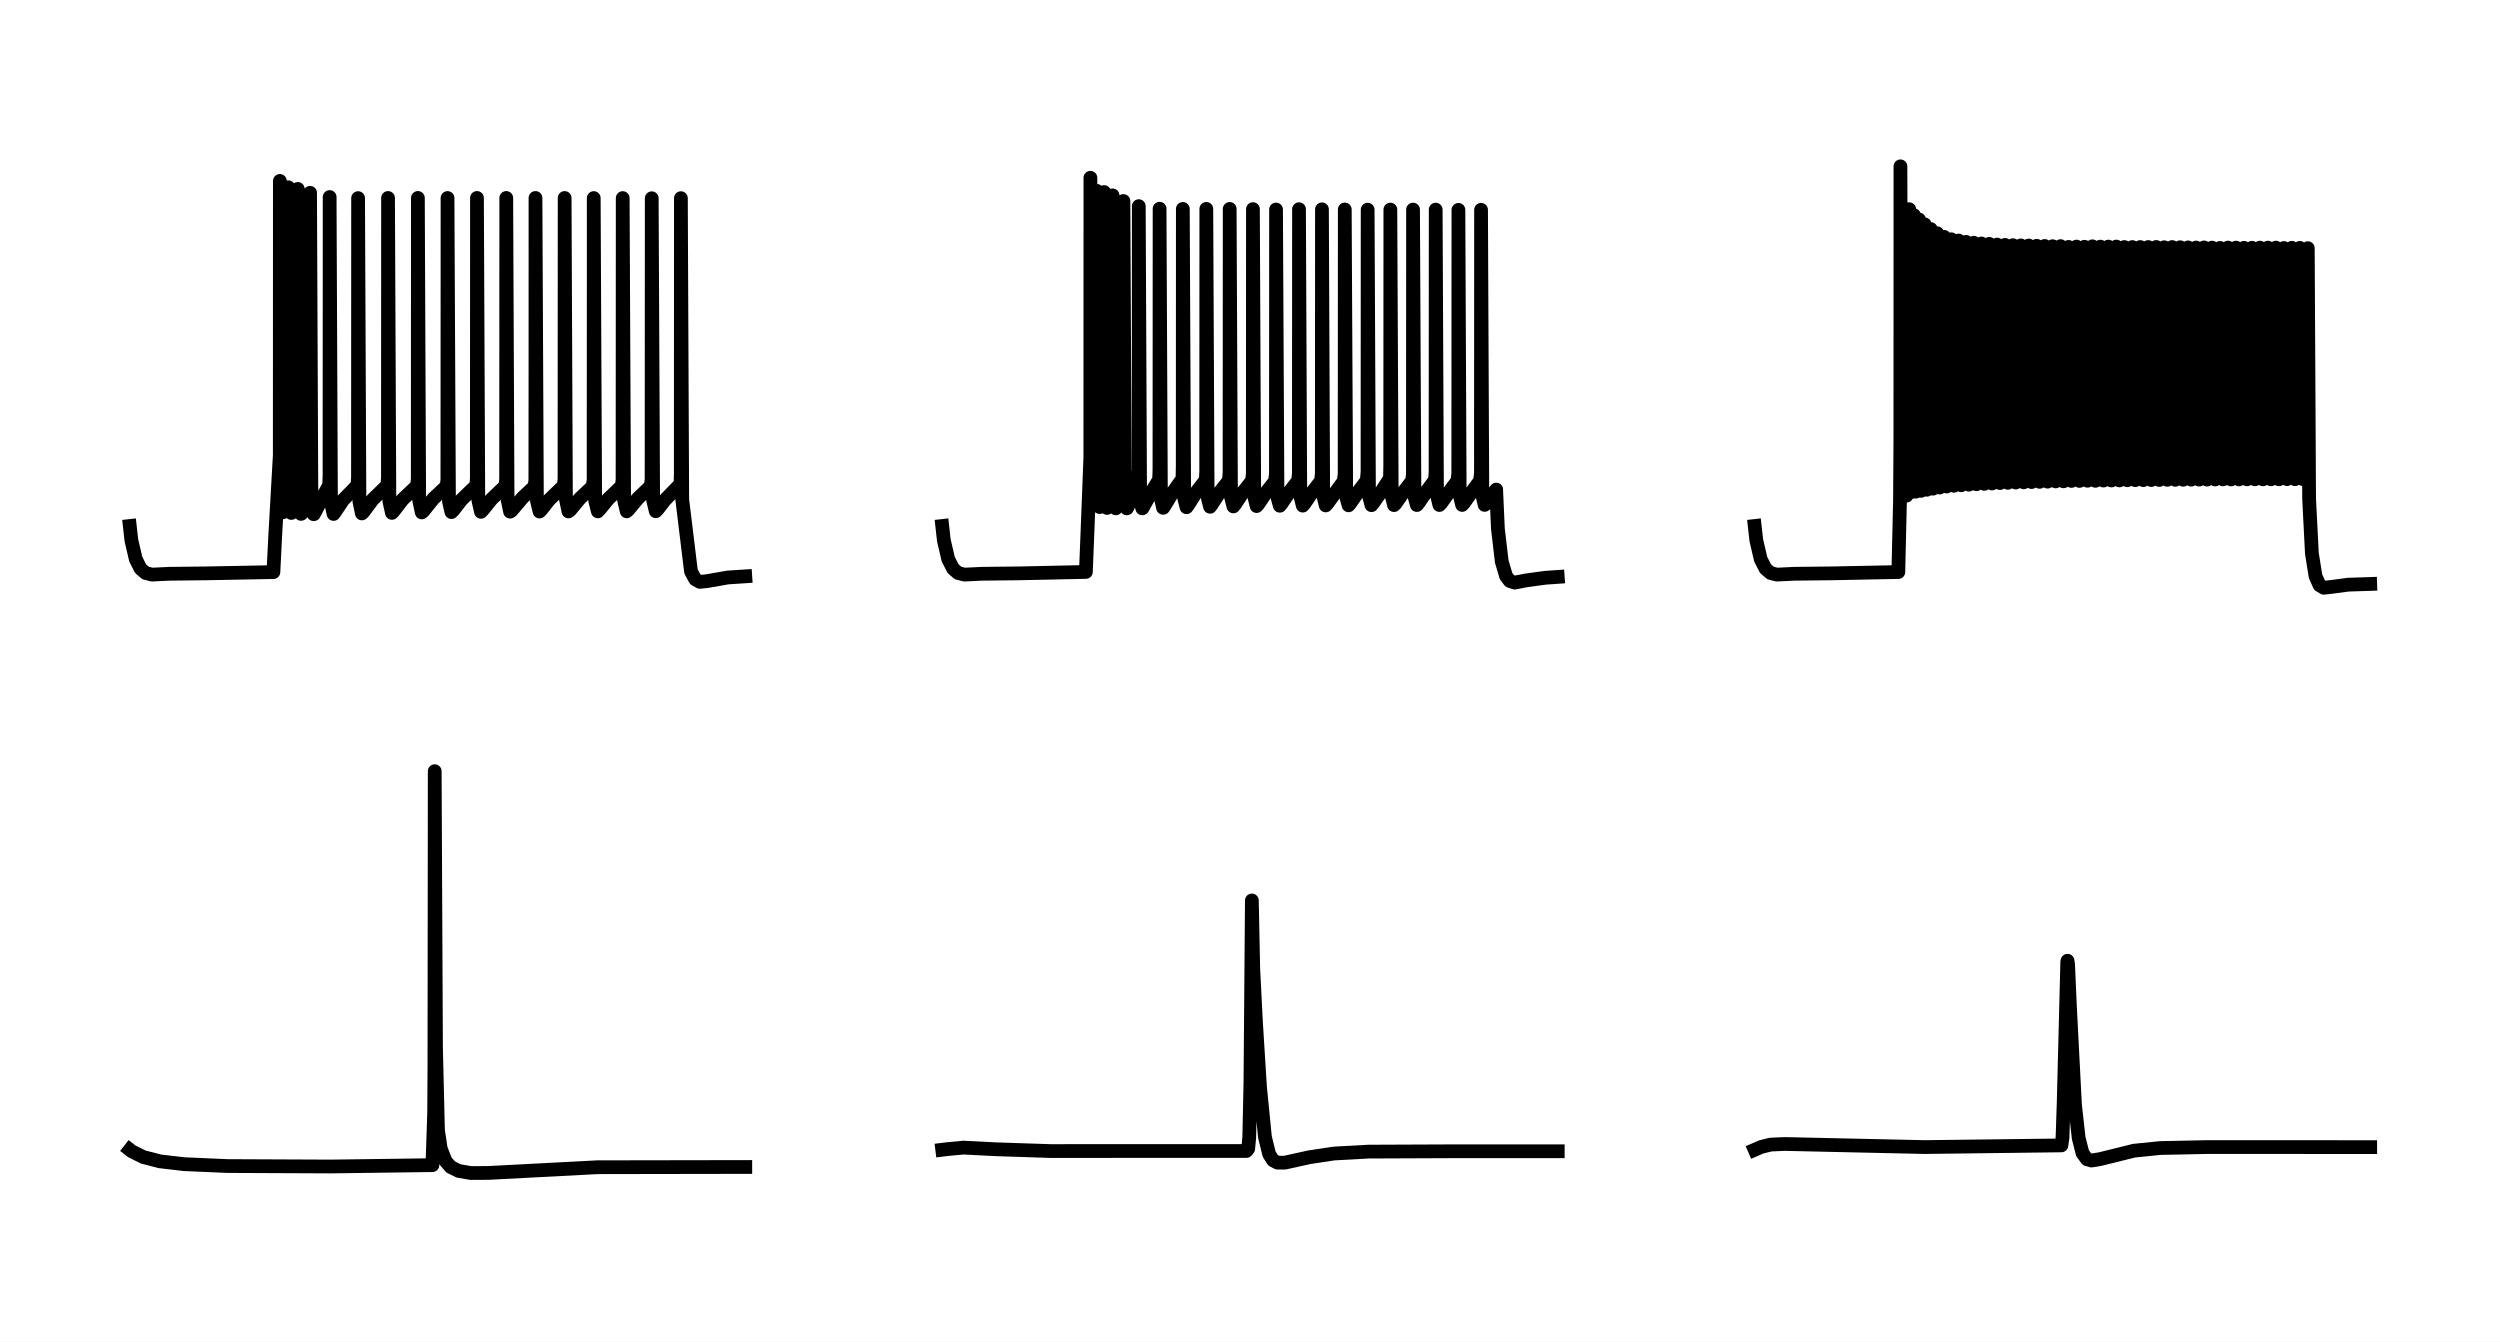
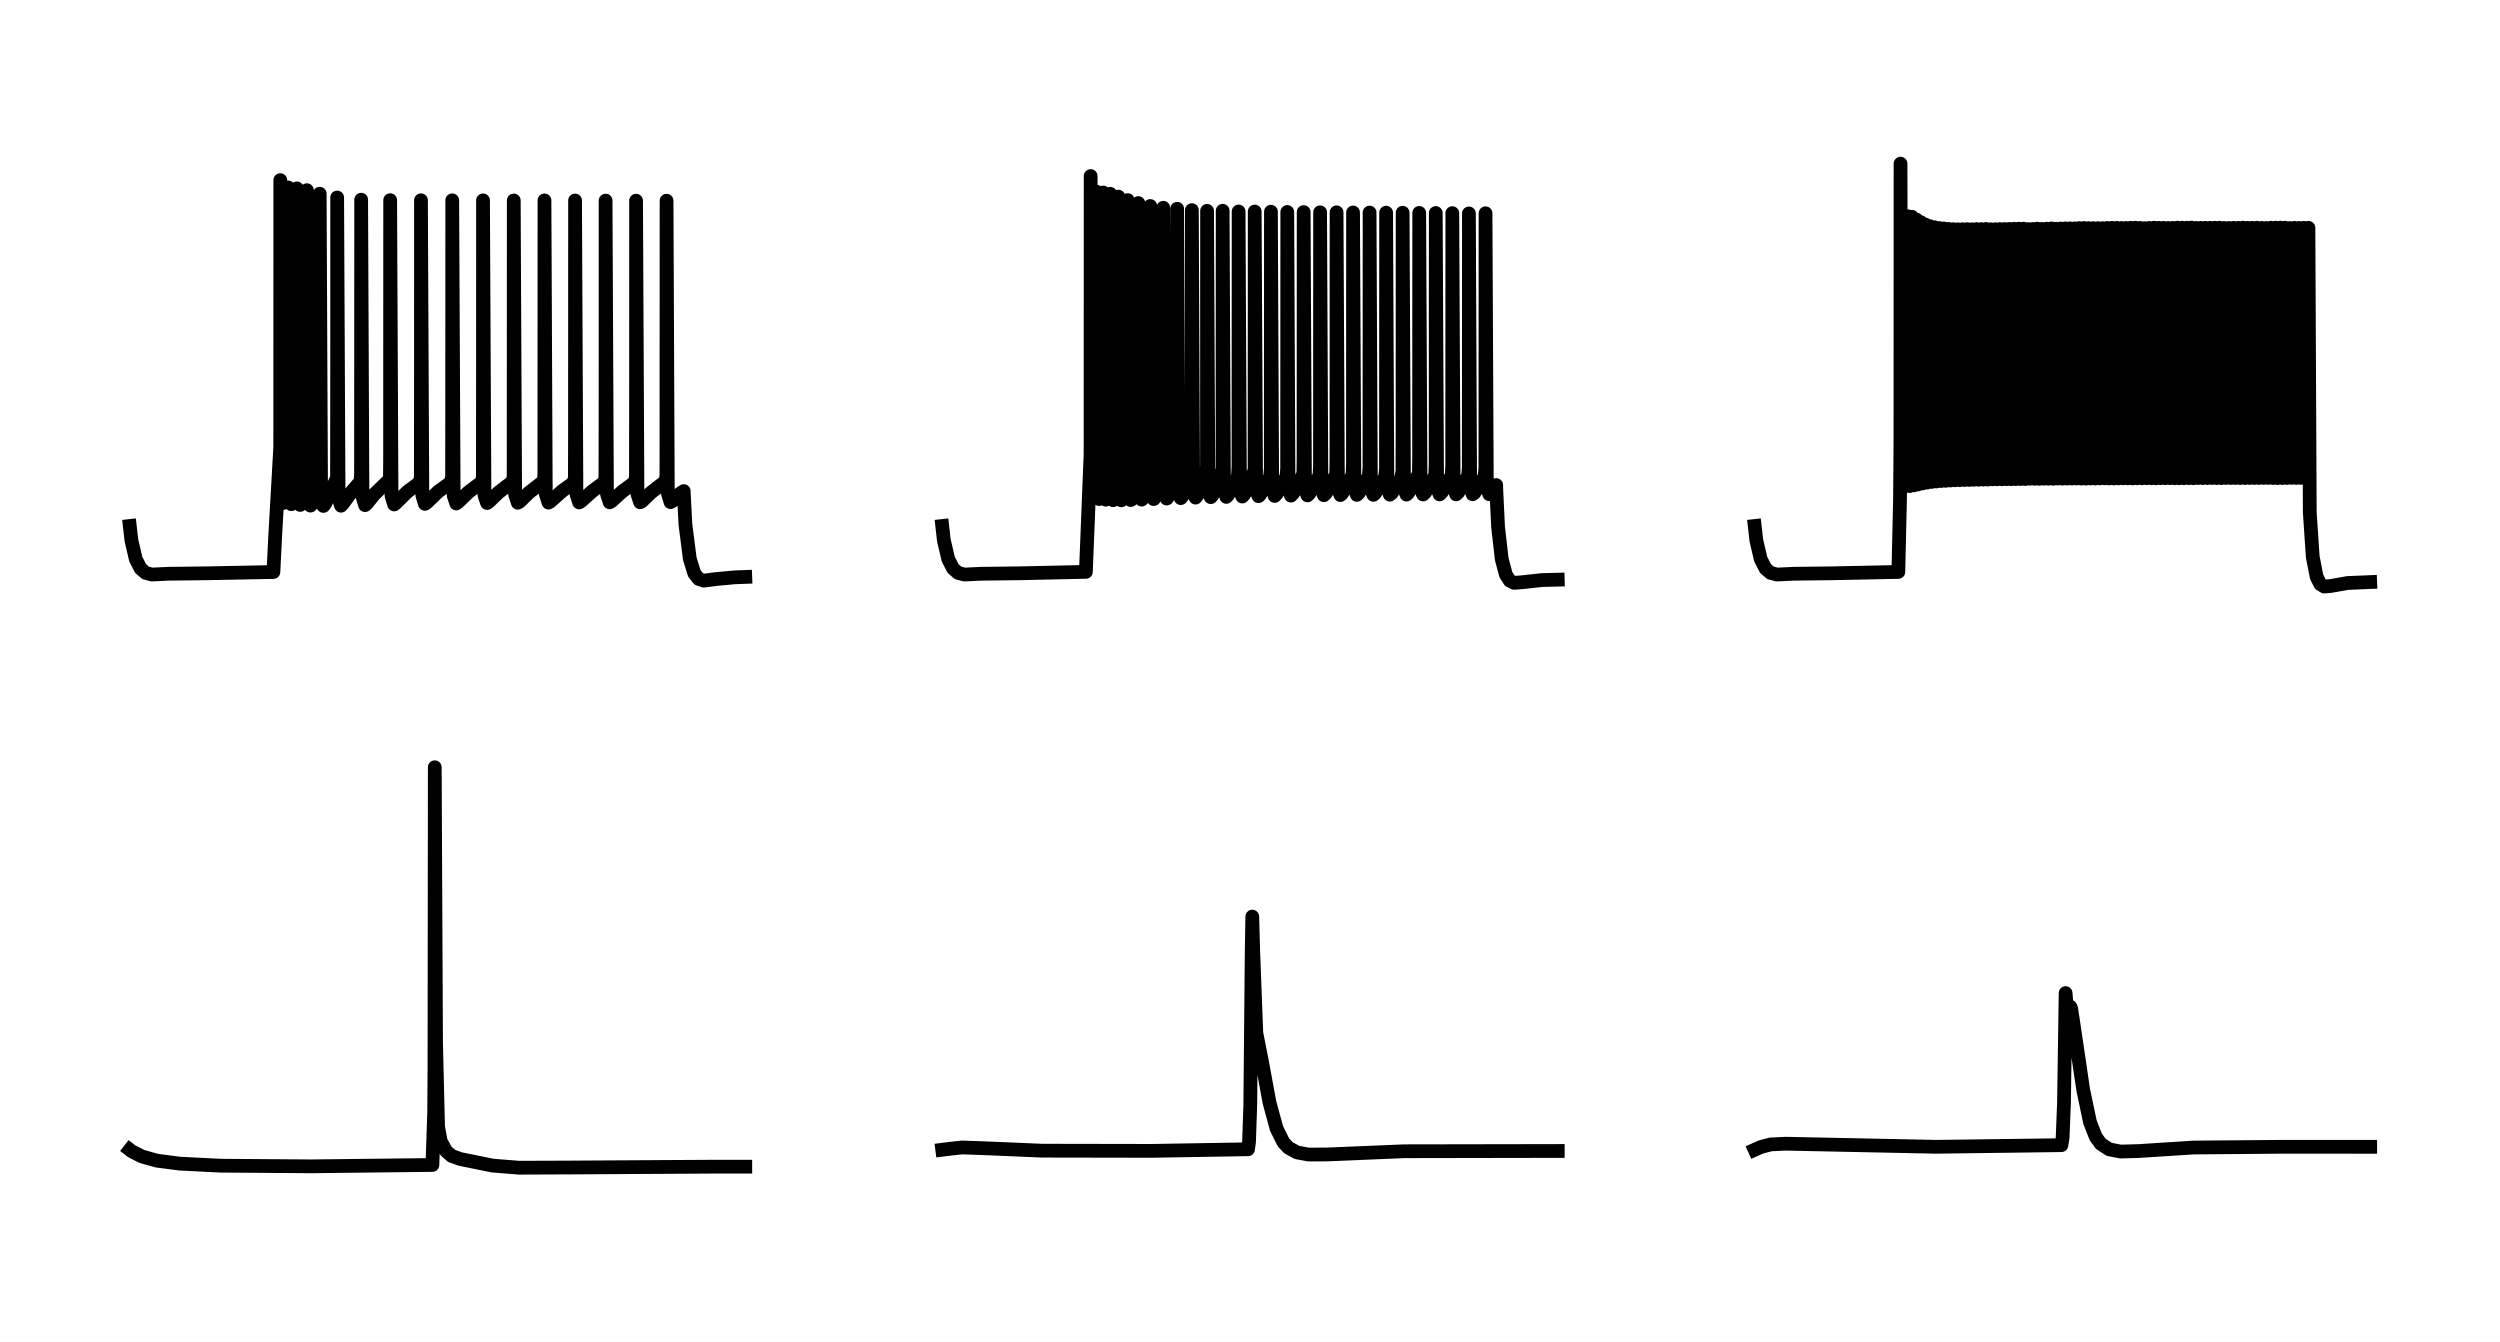
<svg xmlns="http://www.w3.org/2000/svg" width="181.8pt" height="97.56pt" viewBox="0 0 181.8 97.56" version="1.1">
  <defs>
    <style type="text/css">*{stroke-linejoin: round; stroke-linecap: butt}</style>
  </defs>
  <g id="figure_1">
    <g id="patch_1">
      <path d="M 0 97.56  L 181.8 97.56  L 181.8 0  L 0 0  z " style="fill: #ffffff" />
    </g>
    <g id="axes_1">
      <g id="patch_2">
        <path d="M 7.2 45  L 56.435 45  L 56.435 7.2  L 7.2 7.2  z " style="fill: #ffffff" />
      </g>
      <g id="matplotlib.axis_1" />
      <g id="matplotlib.axis_2" />
      <g id="line2d_1">
-         <path d="M 9.438 38.25  L 9.554 39.289  L 9.875 40.668  L 10.224 41.352  L 10.585 41.665  L 11.046 41.786  L 12.311 41.725  L 15.005 41.695  L 19.882 41.603  L 20.009 39.048  L 20.345 33.109  L 20.352 13.157  L 20.453 36.669  L 20.577 37.252  L 20.607 37.218  L 20.752 36.66  L 20.956 35.11  L 20.966 13.619  L 21.061 36.644  L 21.186 37.303  L 21.213 37.289  L 21.344 36.885  L 21.644 35.179  L 21.653 18.604  L 21.654 13.74  L 21.761 36.752  L 21.891 37.37  L 21.919 37.355  L 22.061 36.978  L 22.54 34.951  L 22.549 14.021  L 22.646 36.582  L 22.81 37.394  L 22.826 37.389  L 22.952 37.159  L 23.525 36.027  L 23.939 35.279  L 23.963 34.54  L 23.972 14.328  L 24.068 36.533  L 24.258 37.376  L 24.398 37.179  L 24.952 36.354  L 25.994 35.294  L 26.032 34.714  L 26.041 14.407  L 26.138 36.488  L 26.315 37.336  L 26.428 37.231  L 27.091 36.337  L 28.177 35.276  L 28.21 34.71  L 28.219 14.396  L 28.316 36.455  L 28.503 37.297  L 28.622 37.174  L 29.279 36.321  L 30.335 35.317  L 30.38 34.825  L 30.389 14.394  L 30.483 36.382  L 30.671 37.264  L 30.781 37.169  L 31.515 36.26  L 32.474 35.359  L 32.534 34.913  L 32.542 20.423  L 32.544 14.399  L 32.649 36.465  L 32.83 37.24  L 32.957 37.117  L 33.564 36.337  L 34.635 35.304  L 34.676 34.785  L 34.686 14.395  L 34.782 36.363  L 34.976 37.221  L 35.111 37.084  L 35.736 36.307  L 36.757 35.327  L 36.806 34.826  L 36.816 14.395  L 36.91 36.327  L 37.094 37.207  L 37.209 37.124  L 38.006 36.187  L 38.855 35.393  L 38.931 34.964  L 38.939 26.461  L 38.941 14.396  L 39.044 36.406  L 39.236 37.2  L 39.373 37.058  L 39.931 36.349  L 41.004 35.315  L 41.051 34.844  L 41.061 14.397  L 41.155 36.312  L 41.34 37.19  L 41.453 37.108  L 42.171 36.245  L 43.095 35.375  L 43.167 34.923  L 43.175 22.279  L 43.177 14.404  L 43.281 36.407  L 43.476 37.186  L 43.607 37.05  L 44.22 36.295  L 45.218 35.337  L 45.273 34.89  L 45.282 16.505  L 45.283 14.404  L 45.386 36.387  L 45.575 37.183  L 45.701 37.065  L 46.377 36.252  L 47.319 35.353  L 47.384 34.876  L 47.393 15.905  L 47.394 14.417  L 47.498 36.392  L 47.688 37.177  L 47.823 37.042  L 48.333 36.383  L 49.488 35.19  L 49.506 34.44  L 49.515 14.41  L 49.612 36.328  L 50.249 41.555  L 50.553 42.119  L 50.886 42.313  L 51.431 42.258  L 52.927 41.995  L 54.197 41.912  L 54.197 41.912  " clip-path="url(#p60ab0a0190)" style="fill: none; stroke: #000000; stroke-linecap: square" />
+         <path d="M 9.438 38.25  L 9.555 39.29  L 9.876 40.667  L 10.228 41.348  L 10.592 41.661  L 11.052 41.781  L 12.257 41.724  L 15.072 41.69  L 19.882 41.596  L 20.009 39.04  L 20.378 32.525  L 20.384 13.099  L 20.483 36.154  L 20.613 36.576  L 20.65 36.546  L 20.784 36.139  L 20.952 34.97  L 20.96 19.427  L 20.962 13.632  L 21.067 36.298  L 21.186 36.664  L 21.224 36.638  L 21.372 36.216  L 21.578 34.993  L 21.586 25.872  L 21.588 13.699  L 21.693 36.305  L 21.83 36.718  L 21.859 36.7  L 22.021 36.303  L 22.308 34.992  L 22.316 28.832  L 22.319 13.831  L 22.421 36.288  L 22.576 36.767  L 22.601 36.753  L 22.747 36.474  L 23.232 35.02  L 23.241 33.399  L 23.249 14.086  L 23.35 36.257  L 23.515 36.791  L 23.526 36.788  L 23.664 36.598  L 24.508 34.741  L 24.517 26.241  L 24.519 14.362  L 24.622 36.218  L 24.801 36.776  L 24.937 36.628  L 25.559 35.776  L 26.213 35.014  L 26.254 34.46  L 26.264 14.522  L 26.358 36.083  L 26.546 36.733  L 26.68 36.617  L 27.221 35.944  L 28.354 34.844  L 28.366 33.483  L 28.374 14.556  L 28.472 36.063  L 28.663 36.685  L 28.802 36.572  L 29.638 35.745  L 30.515 35.096  L 30.602 34.707  L 30.61 29.346  L 30.614 14.564  L 30.714 36.039  L 30.898 36.64  L 31.025 36.56  L 31.859 35.754  L 32.788 35.078  L 32.875 34.683  L 32.884 27.634  L 32.887 14.567  L 32.991 36.043  L 33.18 36.611  L 33.322 36.508  L 34.069 35.784  L 35.047 35.05  L 35.115 34.654  L 35.123 26.035  L 35.126 14.571  L 35.231 36.02  L 35.422 36.579  L 35.565 36.48  L 36.25 35.814  L 37.3 35.008  L 37.352 34.58  L 37.361 15.769  L 37.362 14.579  L 37.462 35.966  L 37.656 36.56  L 37.785 36.485  L 38.469 35.82  L 39.537 34.995  L 39.585 34.548  L 39.595 14.574  L 39.689 35.908  L 39.886 36.548  L 40.027 36.465  L 40.887 35.7  L 41.705 35.107  L 41.806 34.732  L 41.813 31.524  L 41.819 14.581  L 41.918 35.933  L 42.116 36.538  L 42.255 36.452  L 43.069 35.721  L 43.944 35.071  L 44.027 34.702  L 44.035 30.435  L 44.039 14.588  L 44.138 35.927  L 44.336 36.529  L 44.48 36.44  L 45.266 35.731  L 46.161 35.069  L 46.245 34.681  L 46.253 28.994  L 46.256 14.594  L 46.357 35.941  L 46.55 36.524  L 46.686 36.449  L 47.334 35.822  L 48.413 34.986  L 48.462 34.541  L 48.472 14.595  L 48.564 35.874  L 48.761 36.515  L 48.905 36.439  L 49.454 35.886  L 49.721 35.712  L 49.722 35.825  L 49.844 38.143  L 50.162 40.632  L 50.49 41.689  L 50.806 42.101  L 51.181 42.226  L 52.009 42.114  L 53.413 41.985  L 54.197 41.955  L 54.197 41.955  " clip-path="url(#p032b549846)" style="fill: none; stroke: #000000; stroke-linecap: square" />
      </g>
    </g>
    <g id="axes_2">
      <g id="patch_3">
        <path d="M 66.282 45  L 115.518 45  L 115.518 7.2  L 66.282 7.2  z " style="fill: #ffffff" />
      </g>
      <g id="matplotlib.axis_3" />
      <g id="matplotlib.axis_4" />
      <g id="line2d_2">
-         <path d="M 68.52 38.25  L 68.636 39.289  L 68.957 40.668  L 69.307 41.352  L 69.667 41.665  L 70.129 41.786  L 71.394 41.725  L 74.087 41.695  L 78.965 41.592  L 79.087 38.525  L 79.289 33.273  L 79.295 12.928  L 79.397 36.42  L 79.495 36.703  L 79.538 36.65  L 79.669 36.032  L 79.765 34.686  L 79.773 13.885  L 79.87 36.42  L 79.971 36.874  L 80.023 36.798  L 80.202 35.883  L 80.285 34.644  L 80.293 13.967  L 80.389 36.418  L 80.502 36.938  L 80.542 36.899  L 80.692 36.324  L 80.894 34.783  L 80.904 14.207  L 80.999 36.375  L 81.138 36.966  L 81.154 36.954  L 81.285 36.602  L 81.685 34.779  L 81.693 25.757  L 81.696 14.618  L 81.802 36.446  L 81.935 36.969  L 81.954 36.963  L 82.089 36.687  L 82.804 34.28  L 82.813 14.991  L 82.909 36.316  L 83.065 36.966  L 83.084 36.958  L 83.234 36.685  L 83.772 35.721  L 84.291 34.875  L 84.316 34.149  L 84.325 15.177  L 84.422 36.258  L 84.579 36.926  L 84.595 36.923  L 84.74 36.7  L 85.258 35.845  L 85.99 34.815  L 86.008 33.896  L 86.016 15.192  L 86.114 36.229  L 86.283 36.887  L 86.41 36.716  L 86.974 35.821  L 87.681 34.902  L 87.715 34.319  L 87.724 15.19  L 87.82 36.164  L 87.997 36.852  L 88.121 36.688  L 88.68 35.815  L 89.366 34.948  L 89.413 34.376  L 89.423 15.193  L 89.518 36.133  L 89.694 36.825  L 89.817 36.671  L 90.411 35.771  L 91.056 34.948  L 91.105 34.43  L 91.114 15.208  L 91.208 36.092  L 91.38 36.801  L 91.499 36.67  L 92.153 35.706  L 92.717 34.992  L 92.784 34.491  L 92.792 20.895  L 92.794 15.235  L 92.899 36.174  L 93.067 36.777  L 93.191 36.631  L 93.792 35.74  L 94.402 34.953  L 94.454 34.419  L 94.464 15.214  L 94.556 36.046  L 94.737 36.768  L 94.861 36.624  L 95.483 35.716  L 96.066 34.966  L 96.123 34.429  L 96.133 15.222  L 96.223 36.007  L 96.405 36.754  L 96.524 36.622  L 97.301 35.556  L 97.714 34.993  L 97.782 34.494  L 97.79 20.683  L 97.792 15.232  L 97.898 36.15  L 98.068 36.746  L 98.195 36.595  L 98.828 35.69  L 99.395 34.934  L 99.447 34.301  L 99.456 15.248  L 99.552 36.048  L 99.735 36.736  L 99.861 36.584  L 100.488 35.685  L 101.081 34.778  L 101.098 33.788  L 101.107 15.24  L 101.206 36.073  L 101.374 36.731  L 101.495 36.609  L 102.131 35.689  L 102.688 34.967  L 102.747 34.468  L 102.756 17.692  L 102.757 15.242  L 102.859 36.099  L 103.035 36.726  L 103.169 36.565  L 103.749 35.722  L 104.355 34.893  L 104.394 34.304  L 104.404 15.243  L 104.498 36.021  L 104.672 36.723  L 104.793 36.601  L 105.5 35.612  L 105.983 34.966  L 106.046 34.434  L 106.056 15.261  L 106.149 35.996  L 106.327 36.719  L 106.452 36.586  L 107.147 35.613  L 107.629 34.965  L 107.694 34.419  L 107.703 15.257  L 107.796 36.002  L 107.963 36.715  L 108.071 36.628  L 108.804 35.601  L 108.804 35.693  L 108.929 38.458  L 109.208 40.838  L 109.522 41.896  L 109.788 42.248  L 110.147 42.366  L 110.981 42.206  L 112.37 42.016  L 113.28 41.953  L 113.28 41.953  " clip-path="url(#pdda4b6a88e)" style="fill: none; stroke: #000000; stroke-linecap: square" />
+         <path d="M 68.52 38.25  L 68.637 39.29  L 68.959 40.667  L 69.311 41.348  L 69.674 41.661  L 70.134 41.781  L 71.34 41.724  L 74.154 41.69  L 78.965 41.585  L 79.087 38.517  L 79.305 33.025  L 79.312 12.802  L 79.411 35.941  L 79.508 36.161  L 79.552 36.101  L 79.686 35.456  L 79.742 34.168  L 79.751 13.947  L 79.847 36.067  L 79.937 36.291  L 79.99 36.22  L 80.141 35.521  L 80.211 34.352  L 80.219 13.999  L 80.318 36.096  L 80.414 36.336  L 80.455 36.297  L 80.601 35.756  L 80.727 34.589  L 80.736 14.093  L 80.832 36.076  L 80.945 36.375  L 80.979 36.346  L 81.125 35.904  L 81.318 34.582  L 81.327 14.296  L 81.419 36.015  L 81.545 36.383  L 81.569 36.369  L 81.702 36.055  L 81.99 34.749  L 82 32.987  L 82.007 14.551  L 82.104 35.992  L 82.23 36.362  L 82.266 36.343  L 82.421 35.99  L 82.764 34.642  L 82.773 32.66  L 82.78 14.768  L 82.88 35.949  L 83.02 36.33  L 83.045 36.316  L 83.205 35.99  L 83.599 34.804  L 83.639 33.962  L 83.648 14.98  L 83.745 35.867  L 83.891 36.291  L 83.914 36.283  L 84.056 36.039  L 84.556 34.695  L 84.585 33.775  L 84.593 15.108  L 84.689 35.789  L 84.839 36.253  L 84.86 36.247  L 84.989 36.059  L 85.575 34.612  L 85.596 33.706  L 85.604 15.181  L 85.7 35.757  L 85.862 36.223  L 85.87 36.222  L 85.994 36.06  L 86.639 34.596  L 86.664 33.652  L 86.673 15.281  L 86.768 35.697  L 86.939 36.186  L 87.085 36  L 87.742 34.601  L 87.771 33.804  L 87.779 15.332  L 87.875 35.665  L 88.044 36.153  L 88.052 36.151  L 88.184 35.995  L 88.902 34.139  L 88.912 15.33  L 89.005 35.628  L 89.18 36.134  L 89.303 36.006  L 90.024 34.623  L 90.063 33.92  L 90.072 15.379  L 90.17 35.632  L 90.338 36.107  L 90.347 36.105  L 90.492 35.937  L 91.232 34.19  L 91.241 19.952  L 91.242 15.383  L 91.345 35.649  L 91.518 36.082  L 91.523 36.081  L 91.633 35.969  L 92.36 34.672  L 92.413 34.09  L 92.423 15.396  L 92.515 35.551  L 92.694 36.065  L 92.822 35.941  L 93.549 34.66  L 93.601 34.078  L 93.611 15.415  L 93.702 35.527  L 93.878 36.042  L 93.881 36.041  L 94.057 35.85  L 94.779 34.465  L 94.794 33.447  L 94.803 15.423  L 94.898 35.547  L 95.08 36.025  L 95.209 35.902  L 95.953 34.583  L 95.989 33.904  L 95.998 15.439  L 96.094 35.531  L 96.271 36.012  L 96.43 35.854  L 97.167 34.493  L 97.187 33.584  L 97.196 15.439  L 97.295 35.549  L 97.477 36  L 97.59 35.899  L 98.359 34.529  L 98.386 33.744  L 98.395 15.452  L 98.492 35.524  L 98.668 35.988  L 98.803 35.871  L 99.54 34.616  L 99.587 34.014  L 99.596 15.457  L 99.691 35.505  L 99.872 35.983  L 99.989 35.887  L 100.728 34.667  L 100.789 34.092  L 100.799 15.466  L 100.891 35.468  L 101.069 35.972  L 101.196 35.872  L 101.885 34.778  L 101.987 34.27  L 101.995 29.723  L 101.999 15.47  L 102.098 35.512  L 102.28 35.966  L 102.414 35.843  L 103.181 34.444  L 103.197 33.406  L 103.206 15.482  L 103.303 35.498  L 103.485 35.959  L 103.614 35.845  L 104.085 35.133  L 104.374 34.514  L 104.4 33.757  L 104.409 15.489  L 104.507 35.495  L 104.689 35.953  L 104.822 35.836  L 105.566 34.569  L 105.604 33.916  L 105.613 15.499  L 105.708 35.467  L 105.889 35.949  L 106.028 35.83  L 106.754 34.625  L 106.81 34.05  L 106.82 15.52  L 106.91 35.431  L 107.088 35.94  L 107.221 35.842  L 107.964 34.624  L 108.018 34.006  L 108.028 15.509  L 108.123 35.466  L 108.301 35.94  L 108.434 35.834  L 108.804 35.273  L 108.805 35.478  L 108.94 38.33  L 109.208 40.666  L 109.507 41.785  L 109.787 42.226  L 110.105 42.383  L 110.636 42.345  L 112.122 42.183  L 113.28 42.153  L 113.28 42.153  " clip-path="url(#p30010c1a55)" style="fill: none; stroke: #000000; stroke-linecap: square" />
      </g>
    </g>
    <g id="axes_3">
      <g id="patch_4">
        <path d="M 125.365 45  L 174.6 45  L 174.6 7.2  L 125.365 7.2  z " style="fill: #ffffff" />
      </g>
      <g id="matplotlib.axis_5" />
      <g id="matplotlib.axis_6" />
      <g id="line2d_3">
-         <path d="M 127.603 38.25  L 127.719 39.289  L 128.039 40.668  L 128.389 41.352  L 128.75 41.665  L 129.211 41.786  L 130.476 41.725  L 133.169 41.695  L 138.047 41.599  L 138.168 36.367  L 138.195 31.932  L 138.2 12.096  L 138.278 35.956  L 138.302 35.899  L 138.45 34.977  L 138.499 33.364  L 138.506 15.456  L 138.607 35.973  L 138.642 36.043  L 138.695 35.864  L 138.825 34.391  L 138.833 29.952  L 138.838 15.214  L 138.939 35.74  L 138.968 35.794  L 139.015 35.699  L 139.142 34.687  L 139.172 32.795  L 139.18 15.645  L 139.278 35.67  L 139.319 35.753  L 139.373 35.629  L 139.515 34.521  L 139.544 32.642  L 139.551 15.958  L 139.65 35.583  L 139.7 35.694  L 139.759 35.563  L 139.917 34.456  L 139.952 32.75  L 139.959 16.312  L 140.059 35.477  L 140.122 35.616  L 140.174 35.511  L 140.34 34.519  L 140.395 33.033  L 140.403 16.657  L 140.502 35.353  L 140.566 35.536  L 140.626 35.442  L 140.791 34.579  L 140.869 33.206  L 140.878 16.963  L 140.976 35.231  L 141.055 35.455  L 141.104 35.38  L 141.262 34.665  L 141.369 33.336  L 141.379 17.228  L 141.471 35.063  L 141.56 35.378  L 141.609 35.317  L 141.804 34.444  L 141.891 33.12  L 141.899 17.399  L 141.995 35.009  L 142.088 35.324  L 142.134 35.269  L 142.309 34.565  L 142.423 33.328  L 142.432 20.57  L 142.433 17.491  L 142.539 35.041  L 142.621 35.286  L 142.671 35.239  L 142.852 34.53  L 142.968 33.381  L 142.976 25.269  L 142.979 17.59  L 143.084 34.979  L 143.177 35.246  L 143.219 35.195  L 143.356 34.738  L 143.519 33.532  L 143.529 29.834  L 143.534 17.655  L 143.631 34.875  L 143.728 35.213  L 143.776 35.169  L 143.929 34.655  L 144.082 33.413  L 144.091 27.813  L 144.095 17.708  L 144.197 34.886  L 144.295 35.184  L 144.339 35.141  L 144.496 34.623  L 144.642 33.56  L 144.653 30.731  L 144.66 17.735  L 144.758 34.814  L 144.862 35.159  L 144.903 35.12  L 145.051 34.659  L 145.212 33.535  L 145.224 30.532  L 145.23 17.787  L 145.328 34.784  L 145.439 35.128  L 145.476 35.092  L 145.638 34.581  L 145.787 33.441  L 145.797 29.271  L 145.802 17.81  L 145.903 34.78  L 146.011 35.11  L 146.05 35.075  L 146.225 34.51  L 146.361 33.442  L 146.371 29.392  L 146.376 17.829  L 146.476 34.75  L 146.583 35.09  L 146.623 35.056  L 146.734 34.76  L 146.927 33.664  L 146.945 31.53  L 146.952 17.846  L 147.051 34.721  L 147.162 35.074  L 147.199 35.044  L 147.334 34.666  L 147.511 33.534  L 147.523 30.576  L 147.529 17.855  L 147.628 34.703  L 147.738 35.055  L 147.779 35.023  L 147.919 34.629  L 148.087 33.556  L 148.1 31.105  L 148.107 17.874  L 148.207 34.687  L 148.319 35.039  L 148.351 35.017  L 148.49 34.65  L 148.663 33.619  L 148.68 31.294  L 148.687 17.886  L 148.787 34.673  L 148.897 35.025  L 148.937 34.996  L 149.065 34.658  L 149.242 33.613  L 149.259 31.444  L 149.266 17.905  L 149.366 34.653  L 149.482 35.007  L 149.516 34.981  L 149.648 34.637  L 149.823 33.573  L 149.838 31.2  L 149.845 17.899  L 149.944 34.641  L 150.056 35.001  L 150.094 34.975  L 150.241 34.576  L 150.401 33.604  L 150.419 31.345  L 150.426 17.956  L 150.524 34.602  L 150.637 34.974  L 150.674 34.952  L 150.817 34.582  L 150.983 33.555  L 150.998 31.027  L 151.004 17.932  L 151.104 34.607  L 151.222 34.973  L 151.255 34.947  L 151.384 34.624  L 151.56 33.607  L 151.577 31.351  L 151.585 17.946  L 151.684 34.598  L 151.803 34.959  L 151.834 34.936  L 151.946 34.676  L 152.116 33.87  L 152.154 32.562  L 152.163 17.912  L 152.262 34.599  L 152.38 34.964  L 152.413 34.941  L 152.56 34.56  L 152.725 33.504  L 152.738 30.475  L 152.744 17.936  L 152.844 34.59  L 152.963 34.947  L 153 34.919  L 153.136 34.567  L 153.3 33.587  L 153.316 31.382  L 153.323 17.933  L 153.422 34.571  L 153.542 34.94  L 153.576 34.916  L 153.694 34.638  L 153.876 33.641  L 153.895 31.652  L 153.903 17.931  L 154.003 34.582  L 154.125 34.935  L 154.155 34.913  L 154.3 34.543  L 154.457 33.625  L 154.476 31.633  L 154.483 17.964  L 154.583 34.554  L 154.7 34.922  L 154.735 34.9  L 154.854 34.624  L 155.039 33.583  L 155.055 31.363  L 155.062 17.966  L 155.162 34.552  L 155.276 34.917  L 155.313 34.895  L 155.444 34.584  L 155.622 33.527  L 155.635 30.977  L 155.642 17.964  L 155.742 34.552  L 155.862 34.914  L 155.895 34.892  L 156.026 34.573  L 156.187 33.731  L 156.214 32.073  L 156.222 17.964  L 156.322 34.547  L 156.443 34.908  L 156.476 34.885  L 156.6 34.591  L 156.775 33.63  L 156.794 31.755  L 156.802 17.96  L 156.901 34.53  L 157.023 34.903  L 157.055 34.882  L 157.173 34.61  L 157.352 33.662  L 157.374 31.894  L 157.381 17.98  L 157.481 34.528  L 157.606 34.894  L 157.634 34.874  L 157.776 34.527  L 157.941 33.515  L 157.954 30.952  L 157.961 17.965  L 158.06 34.528  L 158.187 34.893  L 158.21 34.878  L 158.344 34.569  L 158.515 33.614  L 158.533 31.753  L 158.541 17.978  L 158.64 34.516  L 158.764 34.888  L 158.793 34.868  L 158.93 34.543  L 159.1 33.528  L 159.114 31.119  L 159.121 17.991  L 159.222 34.519  L 159.342 34.88  L 159.371 34.863  L 159.501 34.568  L 159.673 33.632  L 159.693 31.801  L 159.7 18.001  L 159.798 34.485  L 159.922 34.878  L 159.95 34.863  L 160.075 34.583  L 160.256 33.591  L 160.273 31.67  L 160.28 17.993  L 160.38 34.51  L 160.494 34.877  L 160.534 34.858  L 160.657 34.576  L 160.827 33.702  L 160.852 32.095  L 160.86 18.007  L 160.96 34.496  L 161.086 34.866  L 161.111 34.85  L 161.236 34.573  L 161.415 33.621  L 161.435 31.79  L 161.443 18.027  L 161.544 34.495  L 161.657 34.86  L 161.699 34.84  L 161.827 34.539  L 161.997 33.581  L 162.014 31.501  L 162.021 18.005  L 162.122 34.505  L 162.246 34.865  L 162.274 34.849  L 162.393 34.586  L 162.563 33.748  L 162.593 32.277  L 162.601 18.007  L 162.701 34.488  L 162.822 34.861  L 162.854 34.843  L 162.984 34.547  L 163.146 33.712  L 163.173 32.148  L 163.181 18.022  L 163.282 34.494  L 163.401 34.857  L 163.432 34.842  L 163.547 34.598  L 163.73 33.676  L 163.754 31.988  L 163.762 18.019  L 163.861 34.48  L 163.98 34.854  L 164.013 34.837  L 164.14 34.557  L 164.316 33.596  L 164.334 31.813  L 164.341 18.01  L 164.44 34.48  L 164.562 34.857  L 164.593 34.841  L 164.721 34.553  L 164.897 33.589  L 164.914 31.625  L 164.921 18.009  L 165.022 34.488  L 165.149 34.854  L 165.177 34.835  L 165.3 34.556  L 165.477 33.582  L 165.494 31.695  L 165.501 18.008  L 165.602 34.492  L 165.724 34.854  L 165.754 34.837  L 165.878 34.56  L 166.056 33.597  L 166.075 31.511  L 166.082 18.034  L 166.182 34.472  L 166.31 34.842  L 166.336 34.827  L 166.451 34.576  L 166.63 33.687  L 166.655 32.088  L 166.663 18.021  L 166.764 34.488  L 166.889 34.847  L 166.914 34.833  L 167.051 34.52  L 167.22 33.551  L 167.236 31.329  L 167.243 18.025  L 167.344 34.483  L 167.466 34.845  L 167.495 34.83  L 167.634 34.508  L 167.802 33.517  L 167.816 31.188  L 167.823 18.047  L 167.919 36.288  L 168.12 40.239  L 168.385 41.898  L 168.678 42.556  L 168.984 42.742  L 169.516 42.683  L 170.762 42.518  L 172.362 42.465  L 172.362 42.465  " clip-path="url(#pd3c2483628)" style="fill: none; stroke: #000000; stroke-linecap: square" />
+         <path d="M 127.603 38.25  L 127.719 39.29  L 128.041 40.667  L 128.393 41.348  L 128.757 41.661  L 129.216 41.781  L 130.422 41.724  L 133.237 41.69  L 138.047 41.591  L 138.168 36.363  L 138.2 31.95  L 138.206 11.9  L 138.271 35.439  L 138.309 35.176  L 138.426 32.75  L 138.434 16.447  L 138.533 35.209  L 138.563 35.266  L 138.617 35.115  L 138.72 33.962  L 138.728 29.635  L 138.733 15.726  L 138.832 35.325  L 138.855 35.35  L 138.898 35.244  L 139.013 34.192  L 139.03 32.001  L 139.036 15.765  L 139.134 35.27  L 139.161 35.296  L 139.208 35.171  L 139.331 34.045  L 139.344 31.452  L 139.35 15.956  L 139.451 35.204  L 139.474 35.23  L 139.525 35.11  L 139.651 34.026  L 139.666 31.832  L 139.673 16.153  L 139.771 35.115  L 139.799 35.156  L 139.856 35.025  L 139.981 33.962  L 139.996 31.501  L 140.003 16.324  L 140.104 35.056  L 140.133 35.095  L 140.189 34.965  L 140.308 34.024  L 140.329 32.101  L 140.337 16.45  L 140.436 34.997  L 140.471 35.045  L 140.522 34.931  L 140.642 34.053  L 140.667 32.209  L 140.674 16.526  L 140.772 34.955  L 140.811 35.011  L 140.866 34.885  L 140.982 34.02  L 141.006 32.146  L 141.013 16.582  L 141.113 34.926  L 141.148 34.981  L 141.206 34.854  L 141.324 33.975  L 141.346 31.993  L 141.353 16.614  L 141.452 34.907  L 141.487 34.964  L 141.547 34.839  L 141.663 33.99  L 141.687 32.029  L 141.694 16.649  L 141.792 34.878  L 141.83 34.942  L 141.887 34.823  L 141.999 34.052  L 142.027 32.252  L 142.035 16.668  L 142.131 34.854  L 142.169 34.924  L 142.229 34.805  L 142.351 33.89  L 142.369 31.803  L 142.376 16.677  L 142.477 34.864  L 142.515 34.914  L 142.57 34.799  L 142.695 33.834  L 142.71 31.424  L 142.717 16.673  L 142.813 34.835  L 142.855 34.905  L 142.91 34.796  L 143.032 33.91  L 143.05 31.895  L 143.057 16.664  L 143.156 34.84  L 143.197 34.9  L 143.249 34.795  L 143.371 33.925  L 143.391 31.932  L 143.398 16.676  L 143.498 34.833  L 143.535 34.887  L 143.592 34.779  L 143.702 34.055  L 143.731 32.401  L 143.739 16.658  L 143.839 34.831  L 143.876 34.885  L 143.935 34.769  L 144.049 33.985  L 144.072 32.155  L 144.08 16.661  L 144.18 34.825  L 144.219 34.876  L 144.274 34.767  L 144.393 33.935  L 144.412 31.98  L 144.42 16.651  L 144.521 34.828  L 144.557 34.873  L 144.614 34.765  L 144.728 34.009  L 144.754 32.185  L 144.761 16.672  L 144.858 34.795  L 144.9 34.857  L 144.953 34.757  L 145.074 33.921  L 145.093 31.983  L 145.101 16.671  L 145.2 34.797  L 145.241 34.853  L 145.297 34.739  L 145.423 33.761  L 145.434 30.86  L 145.44 16.659  L 145.54 34.8  L 145.581 34.851  L 145.636 34.741  L 145.76 33.825  L 145.774 31.399  L 145.78 16.656  L 145.88 34.795  L 145.919 34.846  L 145.973 34.746  L 146.097 33.869  L 146.113 31.705  L 146.12 16.647  L 146.22 34.793  L 146.256 34.844  L 146.316 34.735  L 146.437 33.885  L 146.453 31.7  L 146.46 16.637  L 146.559 34.787  L 146.594 34.839  L 146.655 34.733  L 146.77 33.981  L 146.792 32.15  L 146.799 16.632  L 146.899 34.788  L 146.937 34.836  L 146.995 34.729  L 147.093 34.171  L 147.131 32.749  L 147.139 16.629  L 147.238 34.78  L 147.274 34.833  L 147.336 34.72  L 147.452 33.941  L 147.472 31.94  L 147.479 16.659  L 147.579 34.764  L 147.614 34.813  L 147.675 34.708  L 147.793 33.903  L 147.81 31.735  L 147.817 16.652  L 147.916 34.763  L 147.955 34.815  L 148.013 34.714  L 148.137 33.833  L 148.15 31.376  L 148.156 16.627  L 148.255 34.763  L 148.293 34.82  L 148.354 34.71  L 148.458 34.09  L 148.489 32.546  L 148.496 16.646  L 148.597 34.758  L 148.637 34.81  L 148.694 34.7  L 148.811 33.915  L 148.828 31.954  L 148.835 16.632  L 148.936 34.767  L 148.974 34.812  L 149.032 34.707  L 149.139 34.064  L 149.166 32.498  L 149.174 16.611  L 149.273 34.764  L 149.316 34.814  L 149.368 34.717  L 149.488 33.931  L 149.506 31.895  L 149.514 16.635  L 149.613 34.747  L 149.651 34.798  L 149.711 34.692  L 149.82 34.024  L 149.844 32.332  L 149.851 16.617  L 149.95 34.754  L 149.988 34.806  L 150.049 34.702  L 150.166 33.942  L 150.184 32.069  L 150.191 16.609  L 150.29 34.754  L 150.333 34.802  L 150.388 34.701  L 150.504 33.96  L 150.523 32.095  L 150.53 16.609  L 150.63 34.751  L 150.669 34.8  L 150.727 34.696  L 150.812 34.273  L 150.861 33.05  L 150.869 16.608  L 150.969 34.749  L 151.008 34.796  L 151.067 34.693  L 151.177 34.033  L 151.201 32.352  L 151.208 16.586  L 151.306 34.748  L 151.35 34.802  L 151.405 34.701  L 151.51 34.103  L 151.539 32.735  L 151.547 16.581  L 151.647 34.756  L 151.685 34.803  L 151.741 34.711  L 151.859 33.993  L 151.88 32.158  L 151.887 16.591  L 151.986 34.744  L 152.026 34.794  L 152.085 34.693  L 152.198 33.994  L 152.219 32.282  L 152.226 16.593  L 152.326 34.753  L 152.365 34.799  L 152.423 34.697  L 152.534 34.043  L 152.559 32.448  L 152.567 16.595  L 152.666 34.739  L 152.701 34.788  L 152.764 34.686  L 152.877 34  L 152.898 32.286  L 152.906 16.594  L 153.007 34.744  L 153.053 34.783  L 153.104 34.685  L 153.223 33.906  L 153.237 31.861  L 153.244 16.577  L 153.343 34.744  L 153.382 34.792  L 153.442 34.693  L 153.551 34.063  L 153.576 32.5  L 153.584 16.568  L 153.682 34.74  L 153.725 34.792  L 153.782 34.691  L 153.883 34.135  L 153.916 32.681  L 153.924 16.569  L 154.023 34.744  L 154.064 34.787  L 154.121 34.688  L 154.215 34.204  L 154.255 32.907  L 154.263 16.581  L 154.363 34.736  L 154.406 34.78  L 154.457 34.696  L 154.575 33.987  L 154.595 32.169  L 154.602 16.579  L 154.703 34.739  L 154.739 34.783  L 154.799 34.686  L 154.913 34  L 154.934 32.301  L 154.941 16.566  L 155.04 34.739  L 155.075 34.789  L 155.139 34.689  L 155.249 34.057  L 155.274 32.474  L 155.281 16.56  L 155.382 34.74  L 155.421 34.781  L 155.479 34.683  L 155.594 33.993  L 155.614 32.291  L 155.621 16.574  L 155.721 34.733  L 155.759 34.779  L 155.82 34.679  L 155.93 34.037  L 155.955 32.394  L 155.963 16.593  L 156.062 34.724  L 156.102 34.773  L 156.16 34.674  L 156.258 34.165  L 156.293 32.769  L 156.301 16.573  L 156.402 34.74  L 156.447 34.778  L 156.499 34.685  L 156.594 34.196  L 156.633 32.906  L 156.641 16.559  L 156.739 34.73  L 156.78 34.782  L 156.839 34.683  L 156.939 34.148  L 156.973 32.823  L 156.981 16.569  L 157.08 34.726  L 157.123 34.773  L 157.176 34.687  L 157.291 34.028  L 157.313 32.506  L 157.321 16.571  L 157.42 34.724  L 157.461 34.771  L 157.519 34.674  L 157.636 33.946  L 157.653 31.992  L 157.66 16.581  L 157.758 34.72  L 157.802 34.769  L 157.858 34.671  L 157.966 34.073  L 157.992 32.742  L 158 16.573  L 158.097 34.725  L 158.141 34.776  L 158.193 34.694  L 158.313 33.991  L 158.332 32.313  L 158.34 16.556  L 158.44 34.732  L 158.475 34.776  L 158.538 34.677  L 158.647 34.065  L 158.672 32.535  L 158.68 16.562  L 158.778 34.724  L 158.813 34.774  L 158.877 34.678  L 158.998 33.928  L 159.013 31.903  L 159.02 16.56  L 159.119 34.724  L 159.163 34.769  L 159.214 34.686  L 159.329 34.045  L 159.352 32.454  L 159.36 16.55  L 159.46 34.733  L 159.499 34.776  L 159.558 34.679  L 159.668 34.061  L 159.693 32.536  L 159.701 16.576  L 159.8 34.716  L 159.841 34.76  L 159.898 34.667  L 160.012 34.008  L 160.032 32.388  L 160.04 16.571  L 160.136 34.71  L 160.177 34.765  L 160.239 34.668  L 160.352 34.001  L 160.372 32.264  L 160.38 16.569  L 160.481 34.725  L 160.519 34.765  L 160.579 34.669  L 160.684 34.098  L 160.712 32.666  L 160.72 16.568  L 160.82 34.72  L 160.864 34.762  L 160.919 34.667  L 161.032 34.007  L 161.052 32.388  L 161.06 16.563  L 161.161 34.727  L 161.205 34.765  L 161.258 34.672  L 161.379 33.906  L 161.393 31.734  L 161.4 16.561  L 161.5 34.725  L 161.54 34.766  L 161.597 34.673  L 161.707 34.068  L 161.733 32.619  L 161.741 16.578  L 161.839 34.709  L 161.877 34.756  L 161.939 34.663  L 162.045 34.089  L 162.073 32.587  L 162.081 16.578  L 162.182 34.719  L 162.222 34.759  L 162.279 34.667  L 162.401 33.89  L 162.414 31.879  L 162.421 16.57  L 162.52 34.713  L 162.567 34.759  L 162.621 34.665  L 162.736 33.975  L 162.754 32.19  L 162.761 16.571  L 162.862 34.724  L 162.904 34.761  L 162.959 34.67  L 163.076 33.979  L 163.094 32.282  L 163.102 16.557  L 163.2 34.717  L 163.244 34.762  L 163.298 34.676  L 163.417 33.976  L 163.436 32.233  L 163.443 16.569  L 163.544 34.719  L 163.585 34.757  L 163.641 34.665  L 163.744 34.124  L 163.775 32.774  L 163.783 16.568  L 163.881 34.711  L 163.926 34.758  L 163.982 34.662  L 164.092 34.045  L 164.116 32.454  L 164.124 16.562  L 164.224 34.716  L 164.268 34.757  L 164.323 34.662  L 164.436 34.012  L 164.457 32.3  L 164.464 16.574  L 164.564 34.711  L 164.606 34.754  L 164.663 34.66  L 164.776 34.01  L 164.797 32.408  L 164.805 16.577  L 164.904 34.708  L 164.95 34.752  L 165.003 34.659  L 165.118 33.983  L 165.137 32.26  L 165.144 16.562  L 165.244 34.718  L 165.291 34.76  L 165.341 34.671  L 165.455 34.032  L 165.477 32.563  L 165.485 16.556  L 165.584 34.719  L 165.623 34.765  L 165.684 34.67  L 165.803 33.943  L 165.819 32.018  L 165.826 16.554  L 165.926 34.72  L 165.969 34.761  L 166.024 34.669  L 166.135 34.053  L 166.159 32.593  L 166.167 16.561  L 166.265 34.712  L 166.308 34.759  L 166.364 34.664  L 166.465 34.152  L 166.5 32.831  L 166.508 16.583  L 166.608 34.706  L 166.652 34.748  L 166.705 34.658  L 166.807 34.137  L 166.84 32.757  L 166.848 16.571  L 166.947 34.713  L 166.989 34.756  L 167.046 34.664  L 167.148 34.144  L 167.181 32.813  L 167.189 16.574  L 167.288 34.705  L 167.329 34.751  L 167.387 34.66  L 167.509 33.891  L 167.522 31.675  L 167.529 16.567  L 167.626 34.705  L 167.667 34.757  L 167.728 34.661  L 167.84 34.034  L 167.862 32.449  L 167.87 16.566  L 167.967 37.262  L 168.182 40.488  L 168.467 41.952  L 168.732 42.478  L 169.017 42.655  L 169.463 42.617  L 170.719 42.396  L 172.362 42.327  L 172.362 42.327  " clip-path="url(#p9341599850)" style="fill: none; stroke: #000000; stroke-linecap: square" />
      </g>
    </g>
    <g id="axes_4">
      <g id="patch_5">
        <path d="M 7.2 90.36  L 56.435 90.36  L 56.435 52.56  L 7.2 52.56  z " style="fill: #ffffff" />
      </g>
      <g id="matplotlib.axis_7" />
      <g id="matplotlib.axis_8" />
      <g id="line2d_4">
-         <path d="M 9.438 83.61  L 9.578 83.72  L 10.414 84.138  L 11.619 84.451  L 13.388 84.658  L 16.55 84.795  L 24.04 84.828  L 31.445 84.73  L 31.572 80.871  L 31.591 77.427  L 31.613 56.08  L 31.706 76.188  L 31.85 82.193  L 32.048 83.519  L 32.404 84.44  L 32.784 84.87  L 33.35 85.15  L 34.241 85.303  L 35.52 85.296  L 43.436 84.881  L 54.197 84.863  L 54.197 84.863  " clip-path="url(#peb7db7934b)" style="fill: none; stroke: #000000; stroke-linecap: square" />
+         <path d="M 9.438 83.61  L 9.576 83.718  L 10.31 84.094  L 11.416 84.404  L 13.067 84.619  L 16.036 84.769  L 22.631 84.816  L 31.445 84.716  L 31.572 80.875  L 31.594 77.649  L 31.617 55.794  L 31.71 75.839  L 31.857 81.939  L 32.05 82.99  L 32.442 83.707  L 32.84 84.056  L 33.475 84.286  L 35.839 84.764  L 37.751 84.916  L 41.32 84.902  L 51.793 84.841  L 54.197 84.84  L 54.197 84.84  " clip-path="url(#p1eb82dd20c)" style="fill: none; stroke: #000000; stroke-linecap: square" />
      </g>
    </g>
    <g id="axes_5">
      <g id="patch_6">
        <path d="M 66.282 90.36  L 115.518 90.36  L 115.518 52.56  L 66.282 52.56  z " style="fill: #ffffff" />
      </g>
      <g id="matplotlib.axis_9" />
      <g id="matplotlib.axis_10" />
      <g id="line2d_5">
-         <path d="M 68.52 83.61  L 68.991 83.553  L 70.057 83.455  L 72.47 83.576  L 76.381 83.704  L 90.64 83.699  L 90.768 83.541  L 90.846 82.705  L 90.931 78.722  L 91.036 65.481  L 91.137 70.445  L 91.329 74.252  L 91.626 79.033  L 91.987 82.686  L 92.292 83.927  L 92.573 84.376  L 92.895 84.547  L 93.431 84.548  L 95.203 84.157  L 97.006 83.884  L 99.512 83.746  L 106.025 83.719  L 113.28 83.72  L 113.28 83.72  " clip-path="url(#p0134a36cea)" style="fill: none; stroke: #000000; stroke-linecap: square" />
+         <path d="M 68.52 83.61  L 68.964 83.553  L 69.958 83.443  L 71.729 83.505  L 75.763 83.677  L 83.721 83.691  L 90.755 83.575  L 90.83 83.034  L 90.921 80.323  L 91.023 69.21  L 91.066 66.655  L 91.133 69.127  L 91.36 75.122  L 91.748 77.08  L 92.313 80.153  L 92.828 82.056  L 93.323 83.059  L 93.686 83.457  L 94.304 83.799  L 95.128 83.957  L 96.47 83.954  L 102.111 83.719  L 113.28 83.699  L 113.28 83.699  " clip-path="url(#p678bd97d41)" style="fill: none; stroke: #000000; stroke-linecap: square" />
      </g>
    </g>
    <g id="axes_6">
      <g id="patch_7">
        <path d="M 125.365 90.36  L 174.6 90.36  L 174.6 52.56  L 125.365 52.56  z " style="fill: #ffffff" />
      </g>
      <g id="matplotlib.axis_11" />
      <g id="matplotlib.axis_12" />
      <g id="line2d_6">
-         <path d="M 127.603 83.61  L 128.073 83.406  L 128.766 83.235  L 129.783 83.19  L 139.958 83.415  L 149.903 83.293  L 149.985 82.736  L 150.07 80.193  L 150.332 69.913  L 150.35 69.865  L 150.392 70.132  L 150.521 73.099  L 150.893 80.345  L 151.162 82.76  L 151.444 83.865  L 151.763 84.3  L 152.085 84.394  L 152.728 84.288  L 155.187 83.678  L 157.091 83.485  L 160.598 83.413  L 172.362 83.419  L 172.362 83.419  " clip-path="url(#p2b16e5a040)" style="fill: none; stroke: #000000; stroke-linecap: square" />
+         <path d="M 127.603 83.61  L 128.046 83.411  L 128.77 83.221  L 129.851 83.17  L 140.795 83.395  L 149.905 83.277  L 149.994 82.726  L 150.093 80.198  L 150.211 72.217  L 150.322 73.554  L 150.391 73.902  L 150.443 73.689  L 150.557 73.21  L 150.607 73.306  L 150.756 74.268  L 151.493 79.266  L 151.985 81.604  L 152.405 82.676  L 152.768 83.179  L 153.386 83.581  L 154.21 83.742  L 155.553 83.703  L 159.485 83.449  L 166.06 83.394  L 172.362 83.398  L 172.362 83.398  " clip-path="url(#pb8aadd162b)" style="fill: none; stroke: #000000; stroke-linecap: square" />
      </g>
    </g>
  </g>
  <defs>
-     <clipPath id="p60ab0a0190">
+     <clipPath id="p032b549846">
      <rect x="7.2" y="7.2" width="49.235" height="37.8" />
    </clipPath>
-     <clipPath id="pdda4b6a88e">
+     <clipPath id="p30010c1a55">
      <rect x="66.282" y="7.2" width="49.235" height="37.8" />
    </clipPath>
-     <clipPath id="pd3c2483628">
+     <clipPath id="p9341599850">
      <rect x="125.365" y="7.2" width="49.235" height="37.8" />
    </clipPath>
-     <clipPath id="peb7db7934b">
+     <clipPath id="p1eb82dd20c">
      <rect x="7.2" y="52.56" width="49.235" height="37.8" />
    </clipPath>
-     <clipPath id="p0134a36cea">
+     <clipPath id="p678bd97d41">
      <rect x="66.282" y="52.56" width="49.235" height="37.8" />
    </clipPath>
-     <clipPath id="p2b16e5a040">
+     <clipPath id="pb8aadd162b">
      <rect x="125.365" y="52.56" width="49.235" height="37.8" />
    </clipPath>
  </defs>
</svg>
